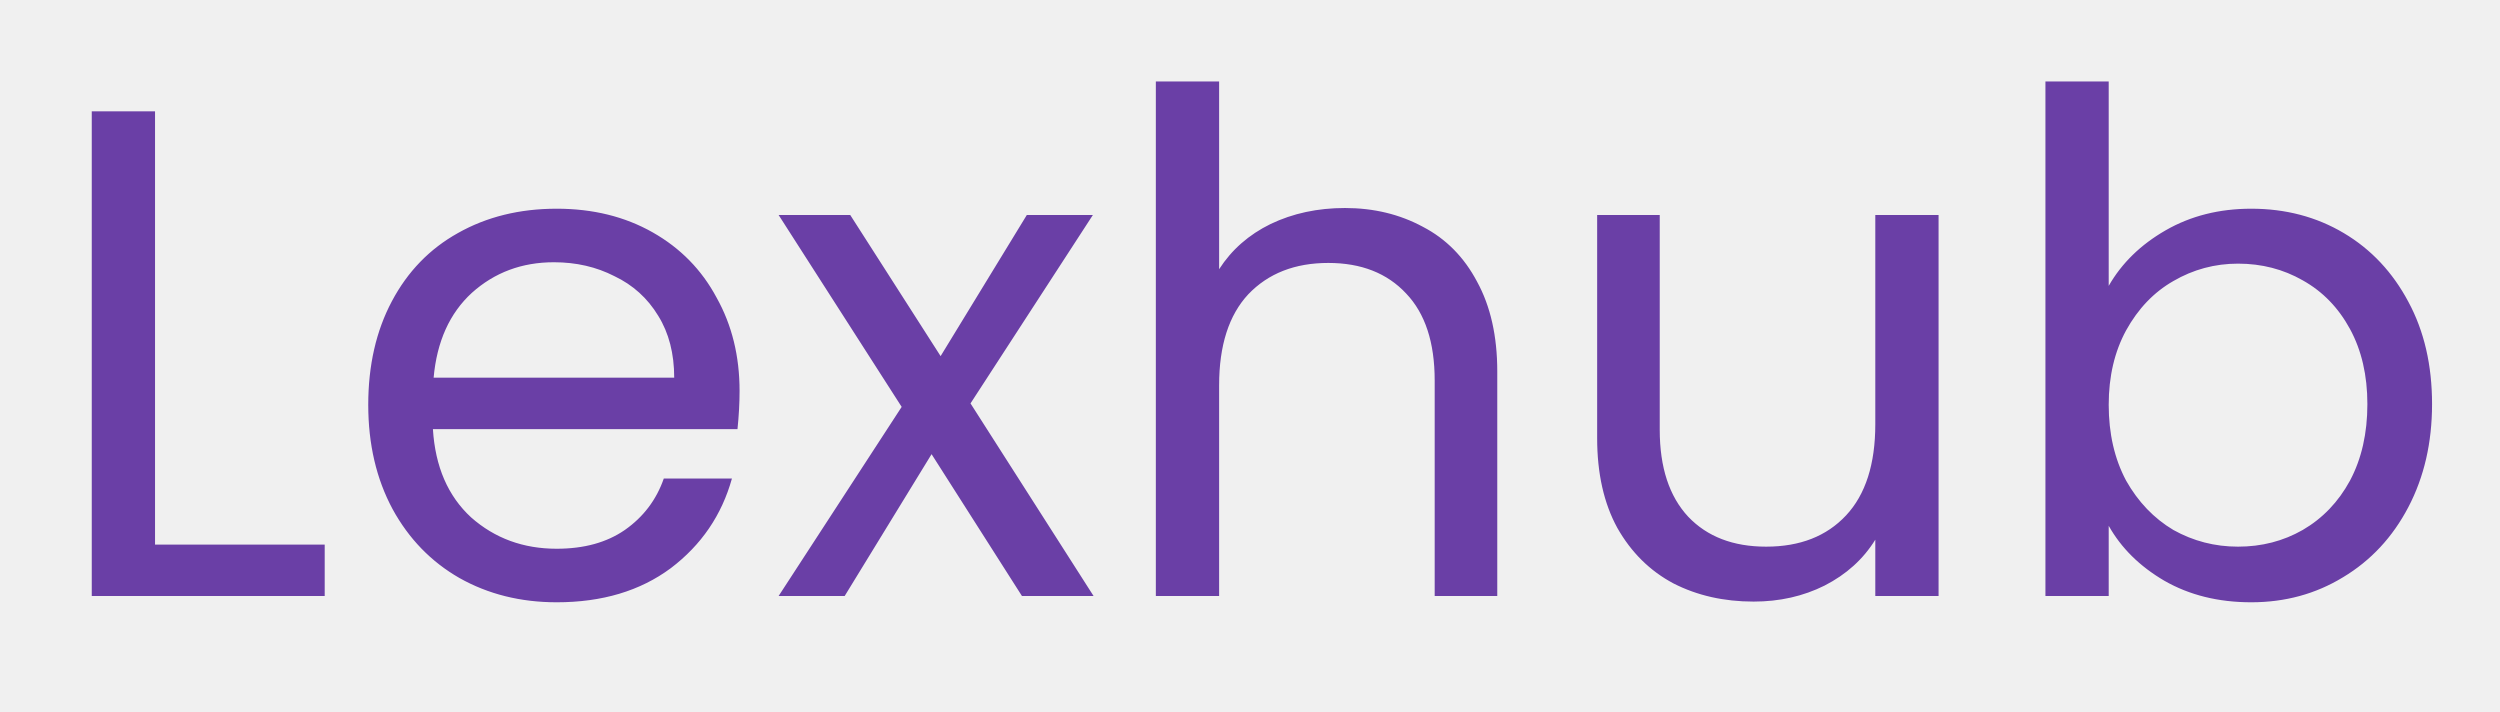
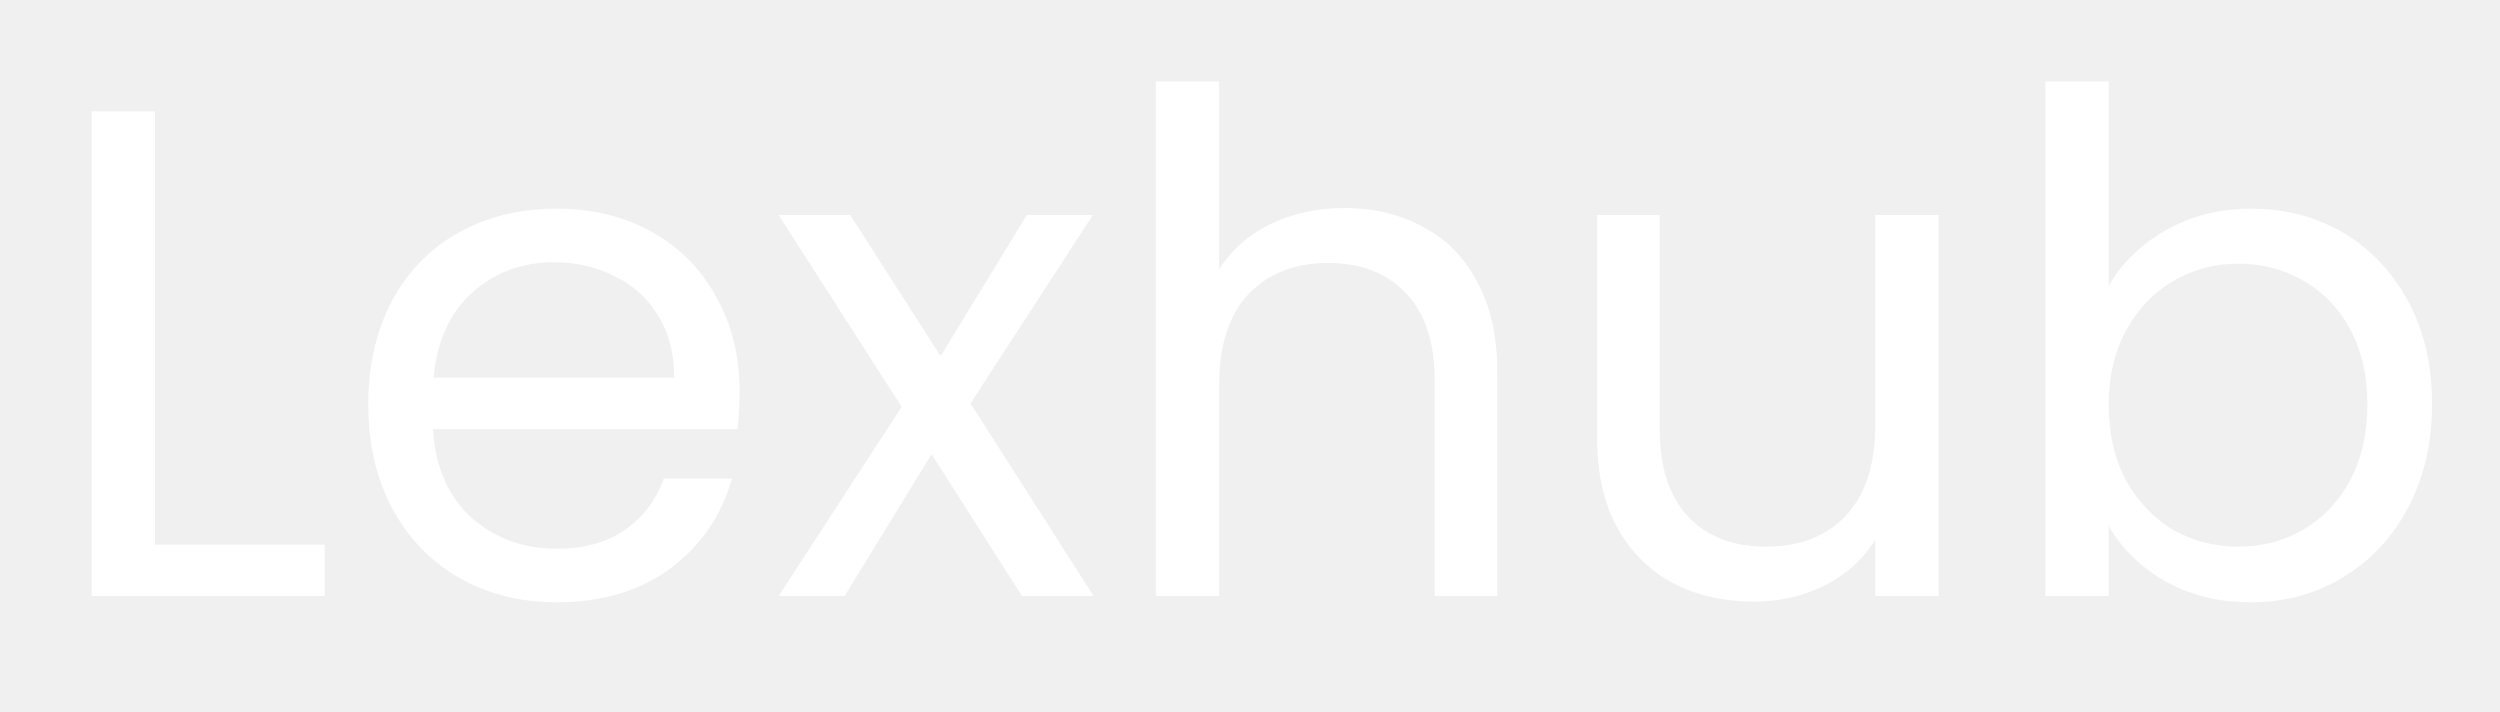
<svg xmlns="http://www.w3.org/2000/svg" width="151" height="43" viewBox="0 0 151 43" fill="none">
-   <path d="M9.364 32.892H19.612V36H5.542V6.726H9.364V32.892ZM44.67 23.61C44.67 24.338 44.629 25.108 44.544 25.92H26.148C26.288 28.188 27.058 29.966 28.459 31.254C29.887 32.514 31.608 33.144 33.624 33.144C35.276 33.144 36.648 32.766 37.74 32.01C38.861 31.226 39.645 30.19 40.093 28.902H44.209C43.593 31.114 42.361 32.92 40.513 34.32C38.664 35.692 36.368 36.378 33.624 36.378C31.441 36.378 29.48 35.888 27.744 34.908C26.037 33.928 24.692 32.542 23.712 30.75C22.733 28.93 22.242 26.83 22.242 24.45C22.242 22.07 22.718 19.984 23.671 18.192C24.622 16.4 25.953 15.028 27.66 14.076C29.396 13.096 31.384 12.606 33.624 12.606C35.809 12.606 37.74 13.082 39.42 14.034C41.1 14.986 42.389 16.302 43.285 17.982C44.209 19.634 44.67 21.51 44.67 23.61ZM40.722 22.812C40.722 21.356 40.401 20.11 39.757 19.074C39.112 18.01 38.23 17.212 37.111 16.68C36.019 16.12 34.8 15.84 33.456 15.84C31.524 15.84 29.872 16.456 28.5 17.688C27.157 18.92 26.387 20.628 26.191 22.812H40.722ZM61.727 36L56.267 27.432L51.017 36H47.027L54.461 24.576L47.027 12.984H51.353L56.813 21.51L62.021 12.984H66.011L58.619 24.366L66.053 36H61.727ZM81.237 12.564C82.973 12.564 84.541 12.942 85.941 13.698C87.341 14.426 88.433 15.532 89.217 17.016C90.029 18.5 90.435 20.306 90.435 22.434V36H86.655V22.98C86.655 20.684 86.081 18.934 84.933 17.73C83.785 16.498 82.217 15.882 80.229 15.882C78.213 15.882 76.603 16.512 75.399 17.772C74.223 19.032 73.635 20.866 73.635 23.274V36H69.813V4.92H73.635V16.26C74.391 15.084 75.427 14.174 76.743 13.53C78.087 12.886 79.585 12.564 81.237 12.564ZM117.09 12.984V36H113.268V32.598C112.54 33.774 111.518 34.698 110.202 35.37C108.914 36.014 107.486 36.336 105.918 36.336C104.126 36.336 102.516 35.972 101.088 35.244C99.66 34.488 98.526 33.368 97.686 31.884C96.874 30.4 96.468 28.594 96.468 26.466V12.984H100.248V25.962C100.248 28.23 100.822 29.98 101.97 31.212C103.118 32.416 104.686 33.018 106.674 33.018C108.718 33.018 110.328 32.388 111.504 31.128C112.68 29.868 113.268 28.034 113.268 25.626V12.984H117.09ZM127.366 17.268C128.15 15.896 129.298 14.776 130.81 13.908C132.322 13.04 134.044 12.606 135.976 12.606C138.048 12.606 139.91 13.096 141.562 14.076C143.214 15.056 144.516 16.442 145.468 18.234C146.42 19.998 146.896 22.056 146.896 24.408C146.896 26.732 146.42 28.804 145.468 30.624C144.516 32.444 143.2 33.858 141.52 34.866C139.868 35.874 138.02 36.378 135.976 36.378C133.988 36.378 132.238 35.944 130.726 35.076C129.242 34.208 128.122 33.102 127.366 31.758V36H123.544V4.92H127.366V17.268ZM142.99 24.408C142.99 22.672 142.64 21.16 141.94 19.872C141.24 18.584 140.288 17.604 139.084 16.932C137.908 16.26 136.606 15.924 135.178 15.924C133.778 15.924 132.476 16.274 131.272 16.974C130.096 17.646 129.144 18.64 128.416 19.956C127.716 21.244 127.366 22.742 127.366 24.45C127.366 26.186 127.716 27.712 128.416 29.028C129.144 30.316 130.096 31.31 131.272 32.01C132.476 32.682 133.778 33.018 135.178 33.018C136.606 33.018 137.908 32.682 139.084 32.01C140.288 31.31 141.24 30.316 141.94 29.028C142.64 27.712 142.99 26.172 142.99 24.408Z" fill="#6a3fa6" />
+   <path d="M9.364 32.892H19.612V36H5.542V6.726H9.364V32.892ZM44.67 23.61C44.67 24.338 44.629 25.108 44.544 25.92H26.148C26.288 28.188 27.058 29.966 28.459 31.254C29.887 32.514 31.608 33.144 33.624 33.144C35.276 33.144 36.648 32.766 37.74 32.01C38.861 31.226 39.645 30.19 40.093 28.902H44.209C43.593 31.114 42.361 32.92 40.513 34.32C38.664 35.692 36.368 36.378 33.624 36.378C31.441 36.378 29.48 35.888 27.744 34.908C26.037 33.928 24.692 32.542 23.712 30.75C22.733 28.93 22.242 26.83 22.242 24.45C22.242 22.07 22.718 19.984 23.671 18.192C24.622 16.4 25.953 15.028 27.66 14.076C29.396 13.096 31.384 12.606 33.624 12.606C35.809 12.606 37.74 13.082 39.42 14.034C41.1 14.986 42.389 16.302 43.285 17.982C44.209 19.634 44.67 21.51 44.67 23.61ZM40.722 22.812C40.722 21.356 40.401 20.11 39.757 19.074C39.112 18.01 38.23 17.212 37.111 16.68C36.019 16.12 34.8 15.84 33.456 15.84C31.524 15.84 29.872 16.456 28.5 17.688C27.157 18.92 26.387 20.628 26.191 22.812H40.722ZM61.727 36L56.267 27.432L51.017 36H47.027L54.461 24.576L47.027 12.984H51.353L56.813 21.51L62.021 12.984H66.011L58.619 24.366L66.053 36H61.727ZM81.237 12.564C82.973 12.564 84.541 12.942 85.941 13.698C87.341 14.426 88.433 15.532 89.217 17.016C90.029 18.5 90.435 20.306 90.435 22.434V36H86.655V22.98C86.655 20.684 86.081 18.934 84.933 17.73C83.785 16.498 82.217 15.882 80.229 15.882C78.213 15.882 76.603 16.512 75.399 17.772C74.223 19.032 73.635 20.866 73.635 23.274V36H69.813V4.92H73.635V16.26C74.391 15.084 75.427 14.174 76.743 13.53C78.087 12.886 79.585 12.564 81.237 12.564ZM117.09 12.984V36H113.268V32.598C112.54 33.774 111.518 34.698 110.202 35.37C108.914 36.014 107.486 36.336 105.918 36.336C104.126 36.336 102.516 35.972 101.088 35.244C99.66 34.488 98.526 33.368 97.686 31.884C96.874 30.4 96.468 28.594 96.468 26.466V12.984H100.248V25.962C100.248 28.23 100.822 29.98 101.97 31.212C103.118 32.416 104.686 33.018 106.674 33.018C108.718 33.018 110.328 32.388 111.504 31.128C112.68 29.868 113.268 28.034 113.268 25.626V12.984H117.09ZM127.366 17.268C128.15 15.896 129.298 14.776 130.81 13.908C132.322 13.04 134.044 12.606 135.976 12.606C138.048 12.606 139.91 13.096 141.562 14.076C143.214 15.056 144.516 16.442 145.468 18.234C146.42 19.998 146.896 22.056 146.896 24.408C146.896 26.732 146.42 28.804 145.468 30.624C144.516 32.444 143.2 33.858 141.52 34.866C139.868 35.874 138.02 36.378 135.976 36.378C133.988 36.378 132.238 35.944 130.726 35.076C129.242 34.208 128.122 33.102 127.366 31.758V36H123.544V4.92H127.366V17.268ZM142.99 24.408C142.99 22.672 142.64 21.16 141.94 19.872C141.24 18.584 140.288 17.604 139.084 16.932C137.908 16.26 136.606 15.924 135.178 15.924C133.778 15.924 132.476 16.274 131.272 16.974C130.096 17.646 129.144 18.64 128.416 19.956C127.716 21.244 127.366 22.742 127.366 24.45C127.366 26.186 127.716 27.712 128.416 29.028C129.144 30.316 130.096 31.31 131.272 32.01C132.476 32.682 133.778 33.018 135.178 33.018C136.606 33.018 137.908 32.682 139.084 32.01C140.288 31.31 141.24 30.316 141.94 29.028C142.64 27.712 142.99 26.172 142.99 24.408Z" fill="#ffffff" />
</svg>
